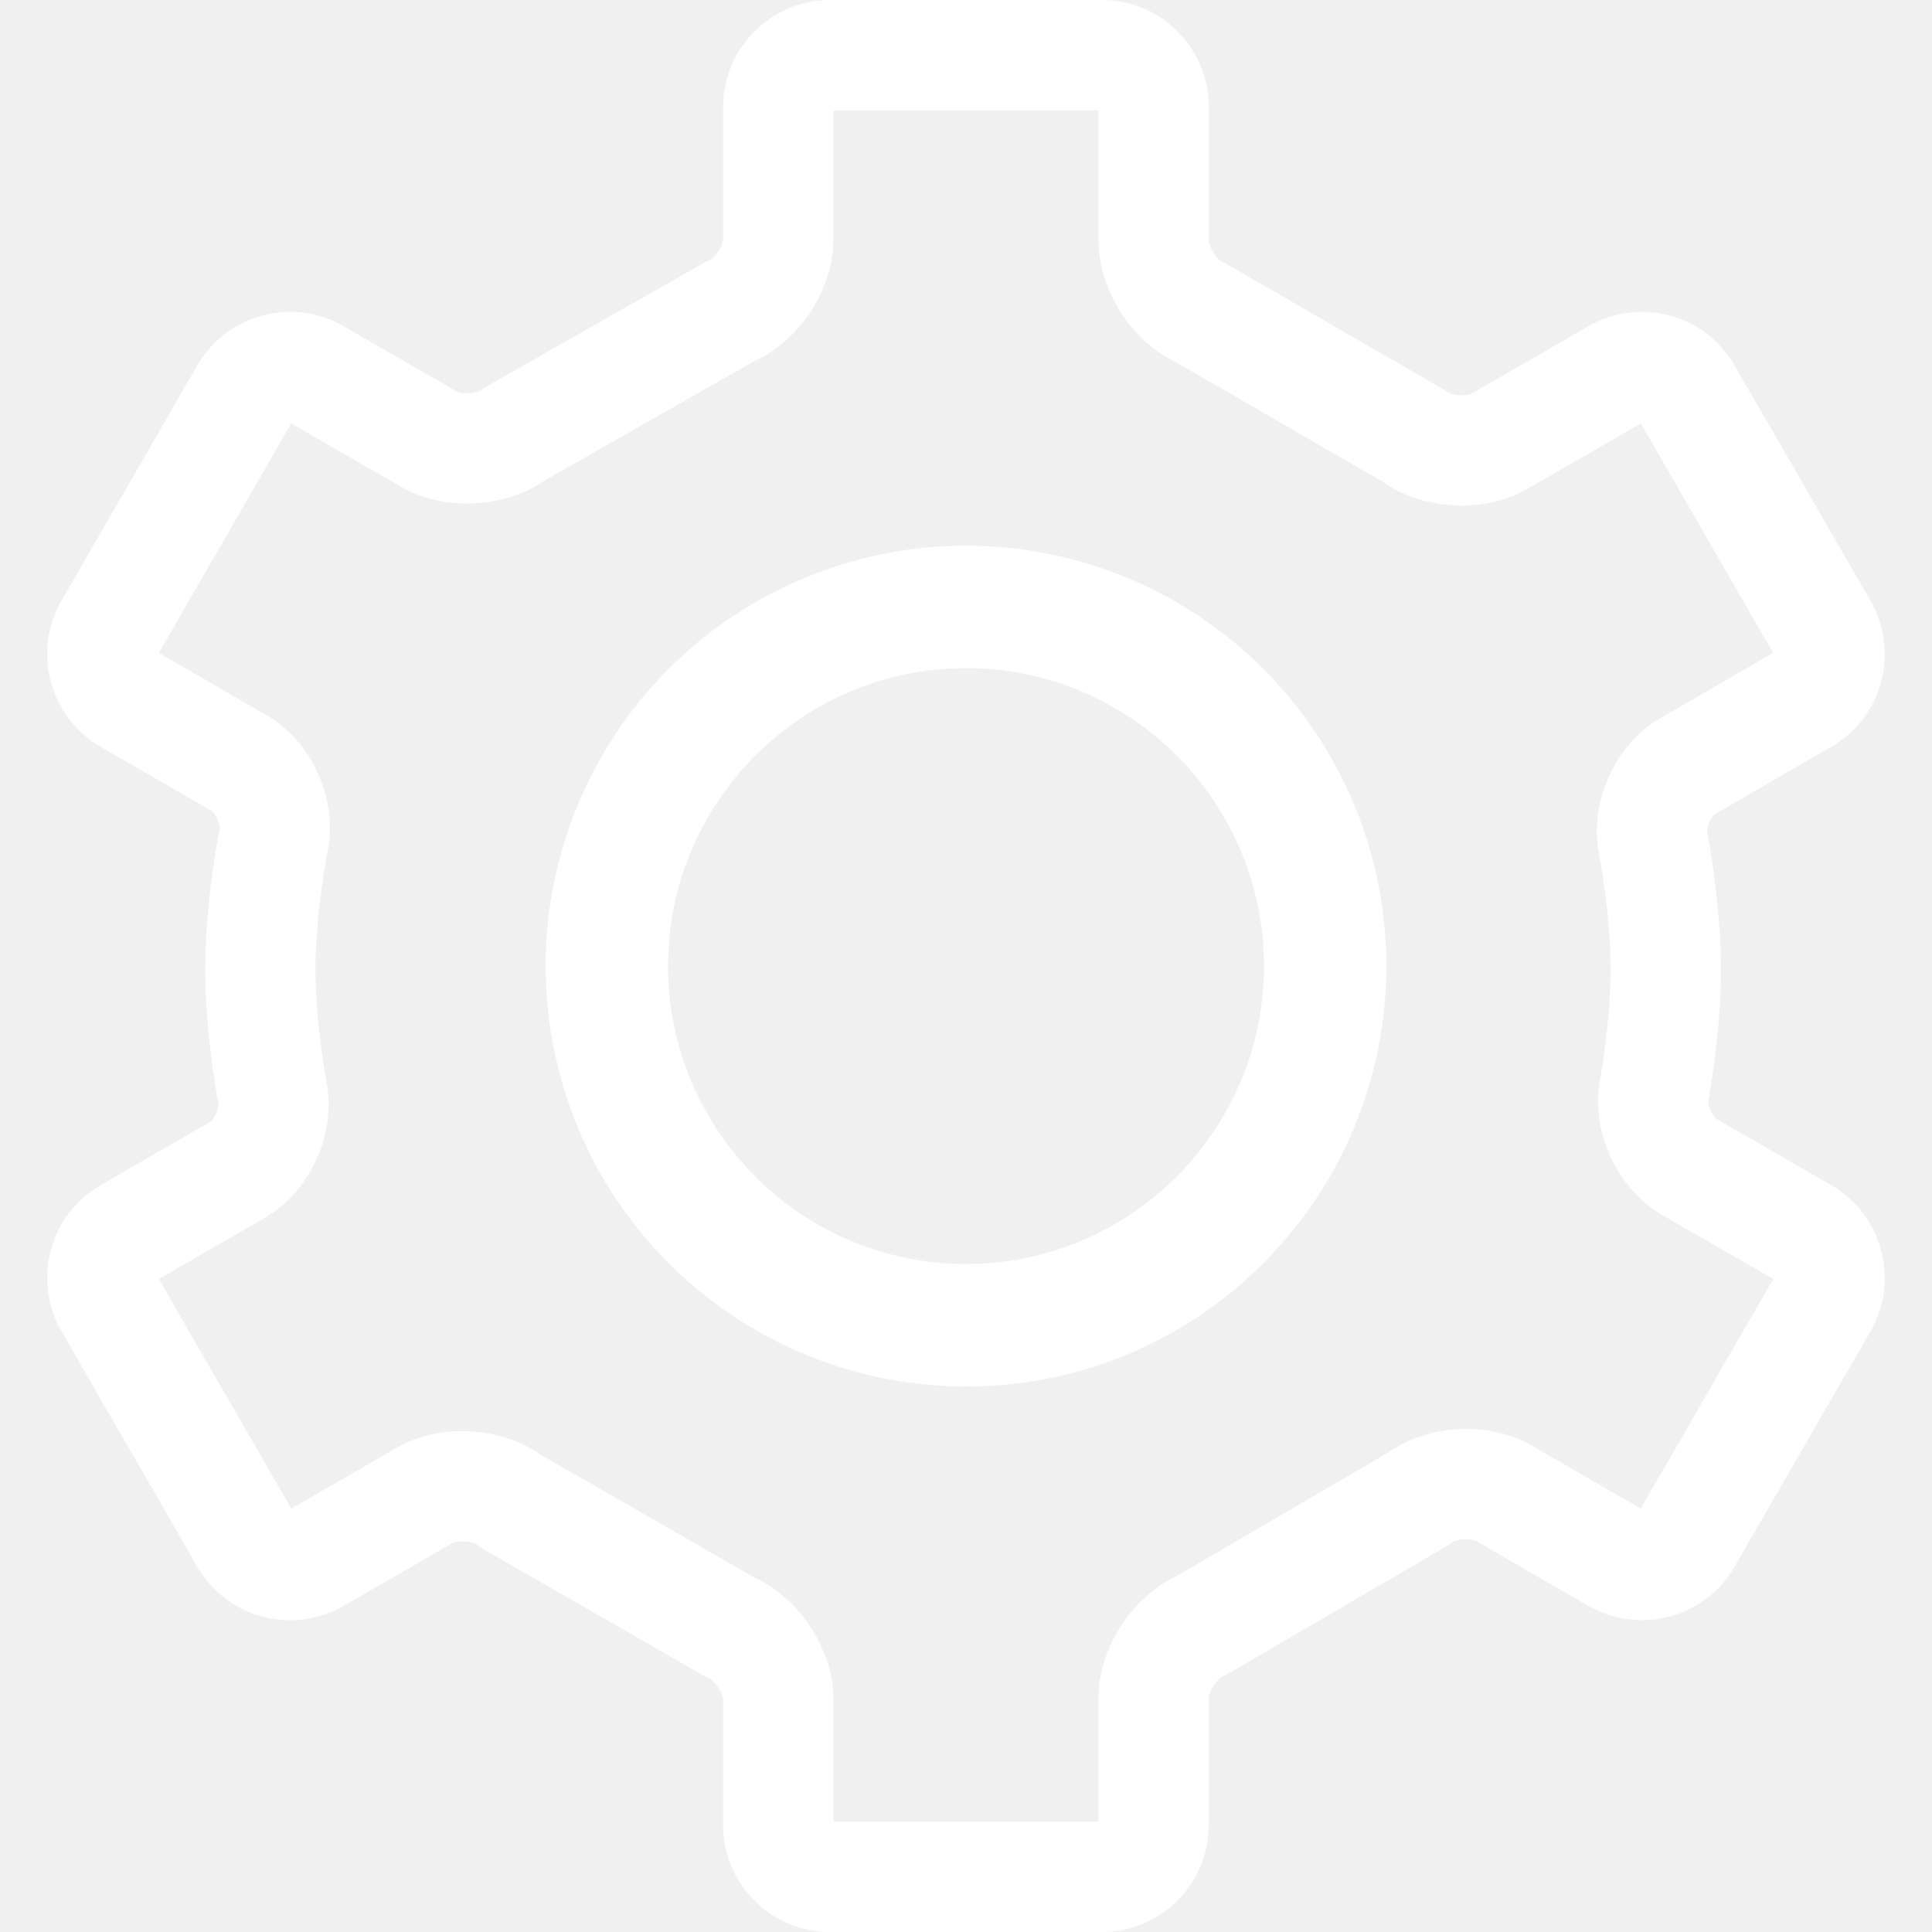
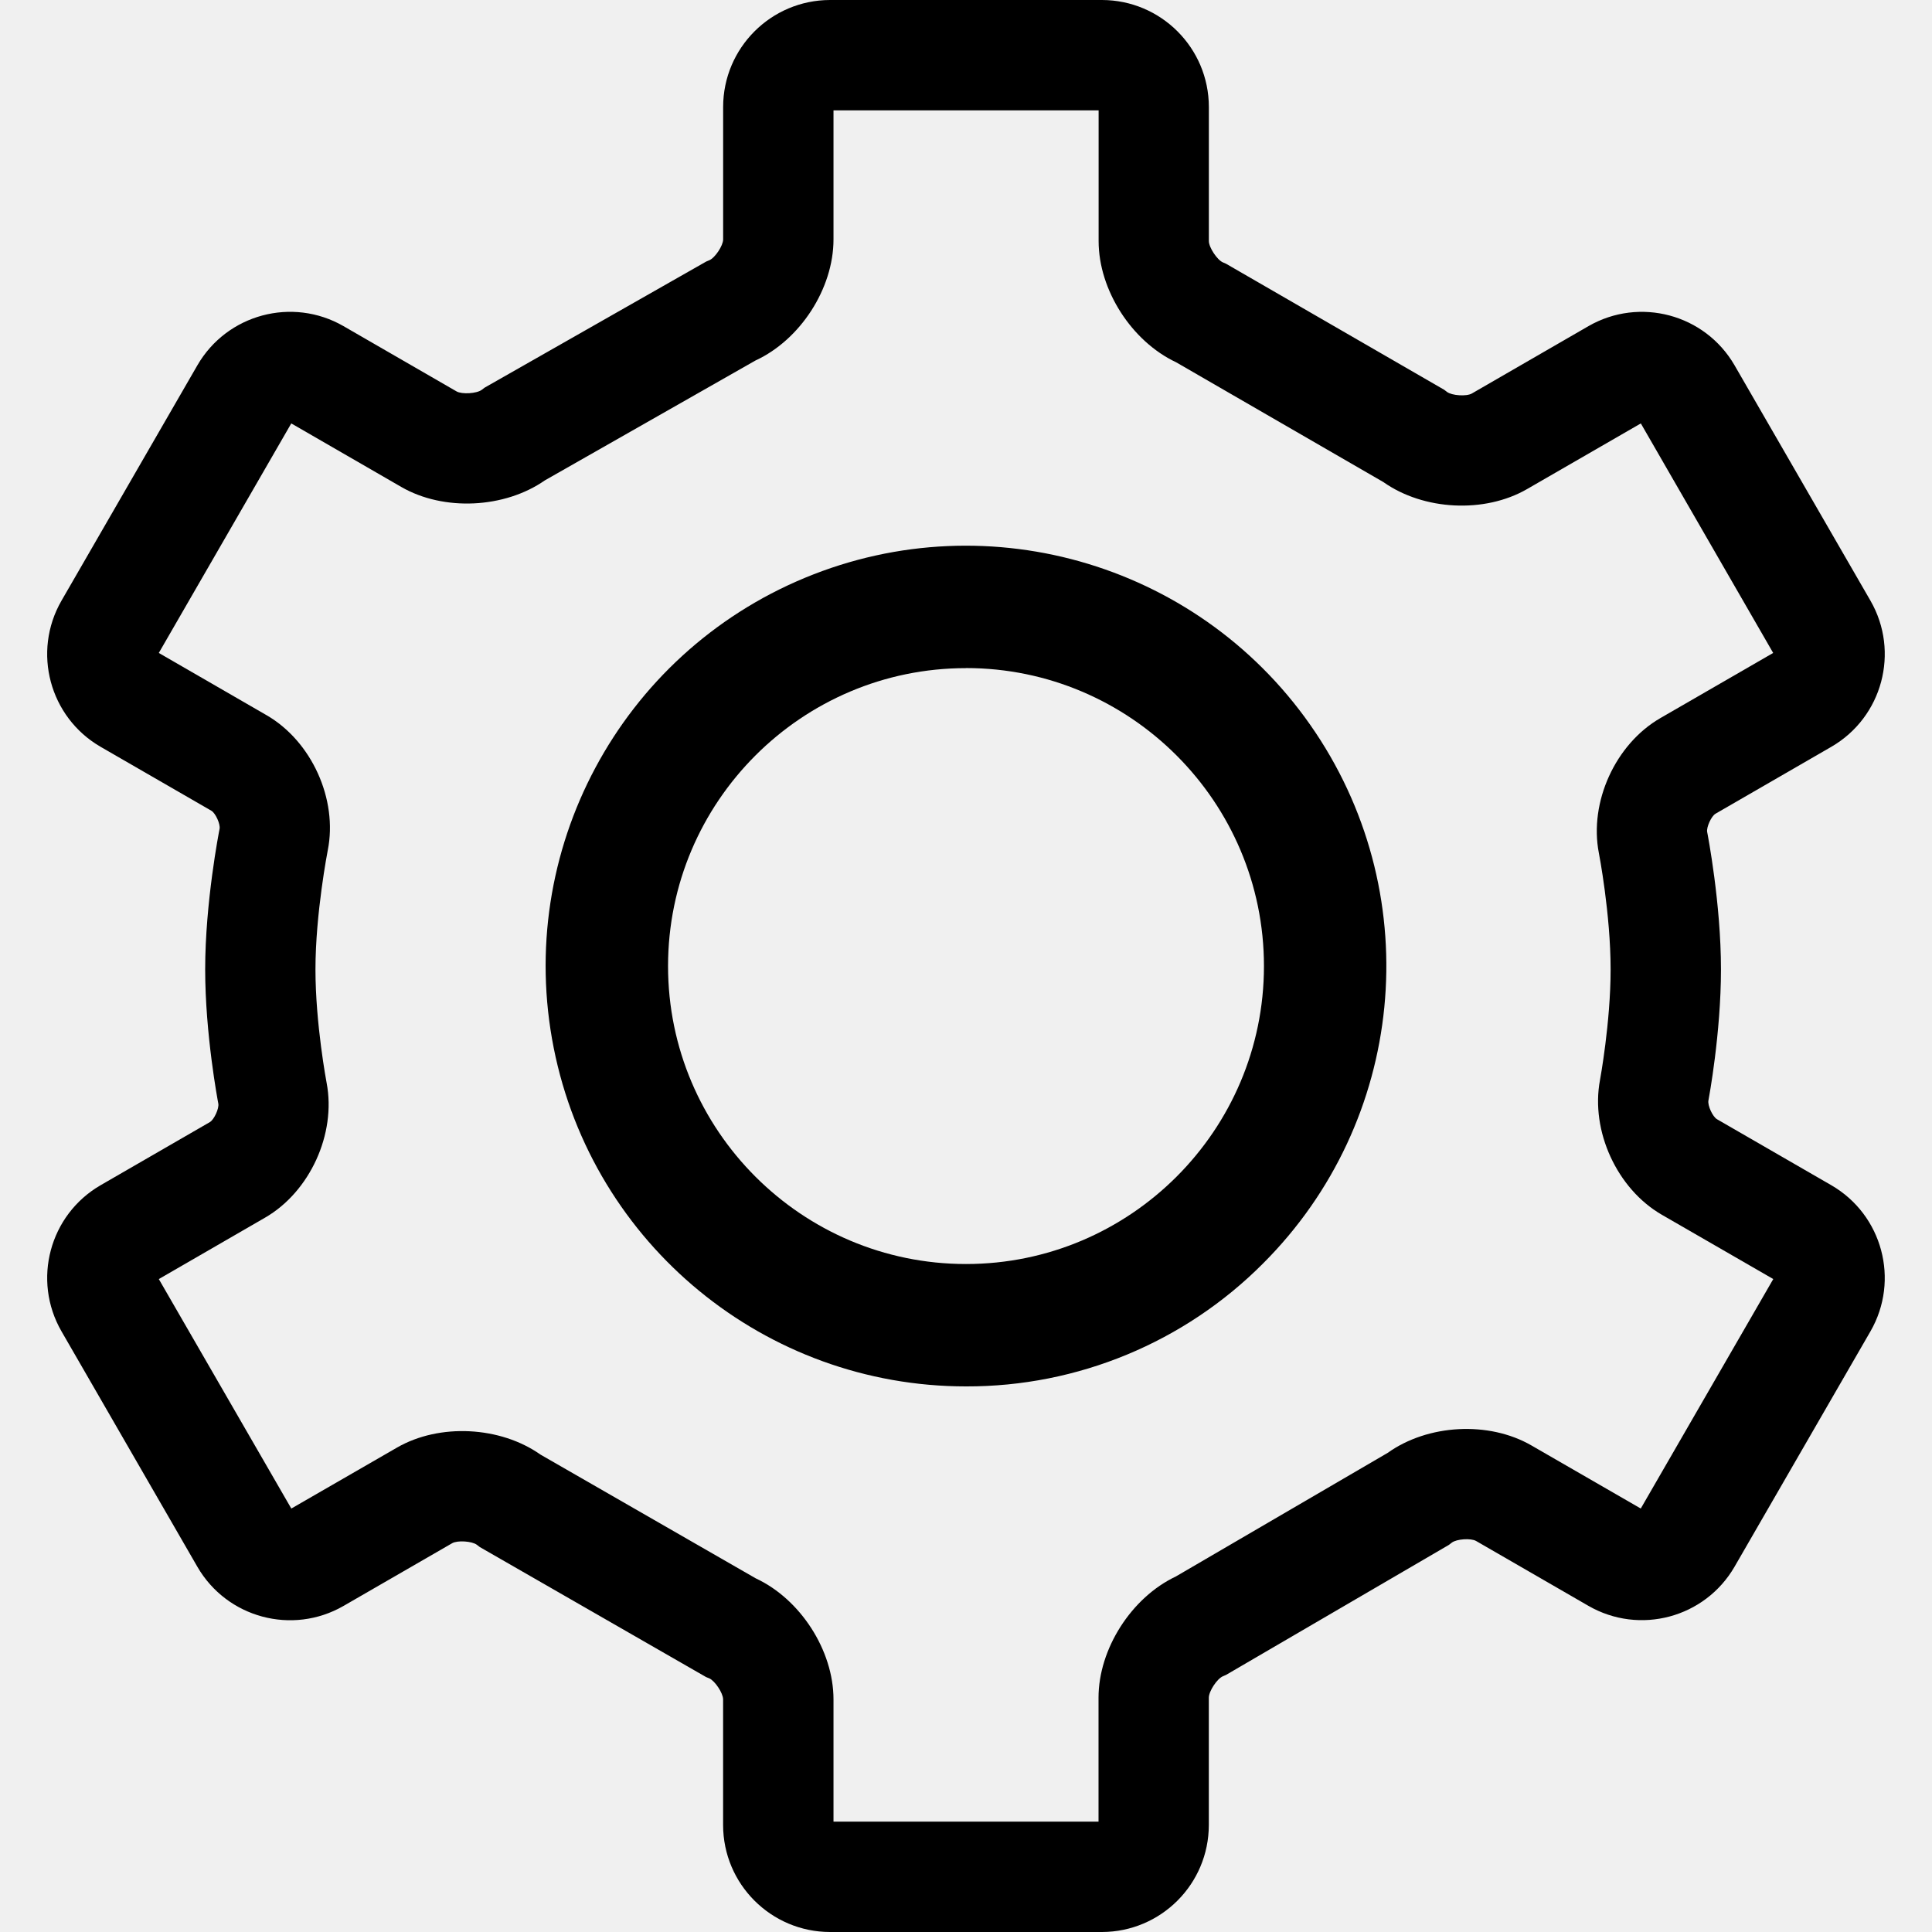
<svg xmlns="http://www.w3.org/2000/svg" t="1768978593102" class="icon" viewBox="0 0 1024 1024" version="1.1" p-id="9635" width="256" height="256">
-   <path d="M584.074 1024H439.926a56.759 56.759 0 0 1-56.668-56.668v-66.651c0-3.294-4.338-9.831-7.379-11.149l-1.632-0.649-119.954-68.921-1.53-1.176c-2.574-1.966-10.298-2.473-13.105-0.851l-57.62 33.265a56.759 56.759 0 0 1-77.405-20.737l-72.063-124.869a56.759 56.759 0 0 1 20.747-77.405l57.904-33.447c2.25-1.297 4.977-7.257 4.49-9.811-0.284-1.49-6.963-36.802-6.963-71.141 0-35.545 7.328-72.915 7.632-74.486 0.497-2.493-2.149-8.321-4.338-9.588l-58.725-33.893a56.759 56.759 0 0 1-20.747-77.415L104.634 193.588a56.759 56.759 0 0 1 77.405-20.747l59.931 34.603c2.858 1.652 10.733 1.166 13.369-0.831l1.51-1.145 117.46-66.844 1.632-0.689c3.041-1.257 7.338-7.754 7.338-11.027v-70.239A56.759 56.759 0 0 1 439.926 0h144.127a56.759 56.759 0 0 1 56.668 56.668v71.111c0 3.335 4.389 9.983 7.45 11.291l1.622 0.699 115.646 66.813 1.49 1.135c2.595 1.976 10.348 2.483 13.176 0.851l61.827-35.718A56.759 56.759 0 0 1 919.336 193.588l72.063 124.809a56.759 56.759 0 0 1-20.737 77.415l-61.401 35.474c-2.22 1.287-4.906 7.176-4.419 9.7 0.294 1.53 7.308 37.887 7.308 72.834 0 33.741-6.375 68.029-6.649 69.479-0.497 2.635 2.23 8.575 4.561 9.923l60.6 34.988a56.759 56.759 0 0 1 20.737 77.405l-72.063 124.798a56.759 56.759 0 0 1-77.405 20.737l-59.556-34.39c-2.777-1.601-10.369-1.084-12.902 0.882l-1.51 1.166-118.129 68.921-1.642 0.709c-3.152 1.348-7.49 7.946-7.49 11.382v67.502a56.759 56.759 0 0 1-56.627 56.678z m-142.302-58.492h140.468v-65.678c0-25.916 17.484-53.14 40.978-64.259l112.291-65.526c21.285-15.203 53.576-16.977 76.158-3.943l57.975 33.447 70.229-121.626-59.049-34.065c-23.768-13.723-37.866-44.414-32.798-71.394 0.051-0.284 5.635-30.508 5.635-58.664 0-29.393-6.152-61.33-6.223-61.644-5.26-27.021 8.747-57.772 32.586-71.547l59.799-34.532-70.148-121.656-60.306 34.805c-22.531 13.004-54.833 11.321-76.138-3.71L623.379 192.017c-23.555-11.068-41.089-38.292-41.089-64.239V58.502H441.771v68.415c0 26.038-17.636 53.222-41.343 64.148L288.796 254.604c-21.345 14.879-53.617 16.47-76.077 3.507l-58.34-33.69L84.17 346.077 141.284 379.068c23.879 13.794 37.846 44.596 32.434 71.628-0.061 0.314-6.517 33.447-6.517 63.114 0 28.856 5.858 59.799 5.919 60.144 5.169 27.001-8.889 57.772-32.697 71.465l-56.252 32.515 70.229 121.626L210.408 767.258c22.521-13.004 54.793-11.311 76.097 3.73l114.045 65.567c23.636 10.977 41.221 38.16 41.221 64.158z" fill="#ffffff" p-id="9636" />
-   <path d="M512 734.824a222.788 222.788 0 1 1 157.536-65.252A221.329 221.329 0 0 1 512 734.824z m0-380.7c-87.074 0-157.921 70.837-157.921 157.921S424.926 669.957 512 669.957s157.921-70.837 157.921-157.911-70.867-157.962-157.921-157.962z" fill="#ffffff" p-id="9637" />
+   <path d="M584.074 1024H439.926a56.759 56.759 0 0 1-56.668-56.668v-66.651c0-3.294-4.338-9.831-7.379-11.149l-1.632-0.649-119.954-68.921-1.53-1.176c-2.574-1.966-10.298-2.473-13.105-0.851l-57.62 33.265a56.759 56.759 0 0 1-77.405-20.737l-72.063-124.869a56.759 56.759 0 0 1 20.747-77.405l57.904-33.447c2.25-1.297 4.977-7.257 4.49-9.811-0.284-1.49-6.963-36.802-6.963-71.141 0-35.545 7.328-72.915 7.632-74.486 0.497-2.493-2.149-8.321-4.338-9.588l-58.725-33.893a56.759 56.759 0 0 1-20.747-77.415L104.634 193.588a56.759 56.759 0 0 1 77.405-20.747l59.931 34.603c2.858 1.652 10.733 1.166 13.369-0.831l1.51-1.145 117.46-66.844 1.632-0.689c3.041-1.257 7.338-7.754 7.338-11.027v-70.239A56.759 56.759 0 0 1 439.926 0h144.127a56.759 56.759 0 0 1 56.668 56.668v71.111c0 3.335 4.389 9.983 7.45 11.291l1.622 0.699 115.646 66.813 1.49 1.135c2.595 1.976 10.348 2.483 13.176 0.851l61.827-35.718A56.759 56.759 0 0 1 919.336 193.588l72.063 124.809a56.759 56.759 0 0 1-20.737 77.415l-61.401 35.474c-2.22 1.287-4.906 7.176-4.419 9.7 0.294 1.53 7.308 37.887 7.308 72.834 0 33.741-6.375 68.029-6.649 69.479-0.497 2.635 2.23 8.575 4.561 9.923l60.6 34.988a56.759 56.759 0 0 1 20.737 77.405l-72.063 124.798a56.759 56.759 0 0 1-77.405 20.737l-59.556-34.39c-2.777-1.601-10.369-1.084-12.902 0.882l-1.51 1.166-118.129 68.921-1.642 0.709c-3.152 1.348-7.49 7.946-7.49 11.382v67.502a56.759 56.759 0 0 1-56.627 56.678z m-142.302-58.492h140.468v-65.678c0-25.916 17.484-53.14 40.978-64.259l112.291-65.526c21.285-15.203 53.576-16.977 76.158-3.943l57.975 33.447 70.229-121.626-59.049-34.065c-23.768-13.723-37.866-44.414-32.798-71.394 0.051-0.284 5.635-30.508 5.635-58.664 0-29.393-6.152-61.33-6.223-61.644-5.26-27.021 8.747-57.772 32.586-71.547l59.799-34.532-70.148-121.656-60.306 34.805c-22.531 13.004-54.833 11.321-76.138-3.71L623.379 192.017c-23.555-11.068-41.089-38.292-41.089-64.239V58.502H441.771v68.415c0 26.038-17.636 53.222-41.343 64.148L288.796 254.604c-21.345 14.879-53.617 16.47-76.077 3.507l-58.34-33.69L84.17 346.077 141.284 379.068c23.879 13.794 37.846 44.596 32.434 71.628-0.061 0.314-6.517 33.447-6.517 63.114 0 28.856 5.858 59.799 5.919 60.144 5.169 27.001-8.889 57.772-32.697 71.465l-56.252 32.515 70.229 121.626L210.408 767.258c22.521-13.004 54.793-11.311 76.097 3.73l114.045 65.567c23.636 10.977 41.221 38.16 41.221 64.158z" fill="#000" p-id="9636" />
+   <path d="M512 734.824a222.788 222.788 0 1 1 157.536-65.252A221.329 221.329 0 0 1 512 734.824z m0-380.7c-87.074 0-157.921 70.837-157.921 157.921S424.926 669.957 512 669.957s157.921-70.837 157.921-157.911-70.867-157.962-157.921-157.962z" fill="#000" p-id="9637" />
</svg>
